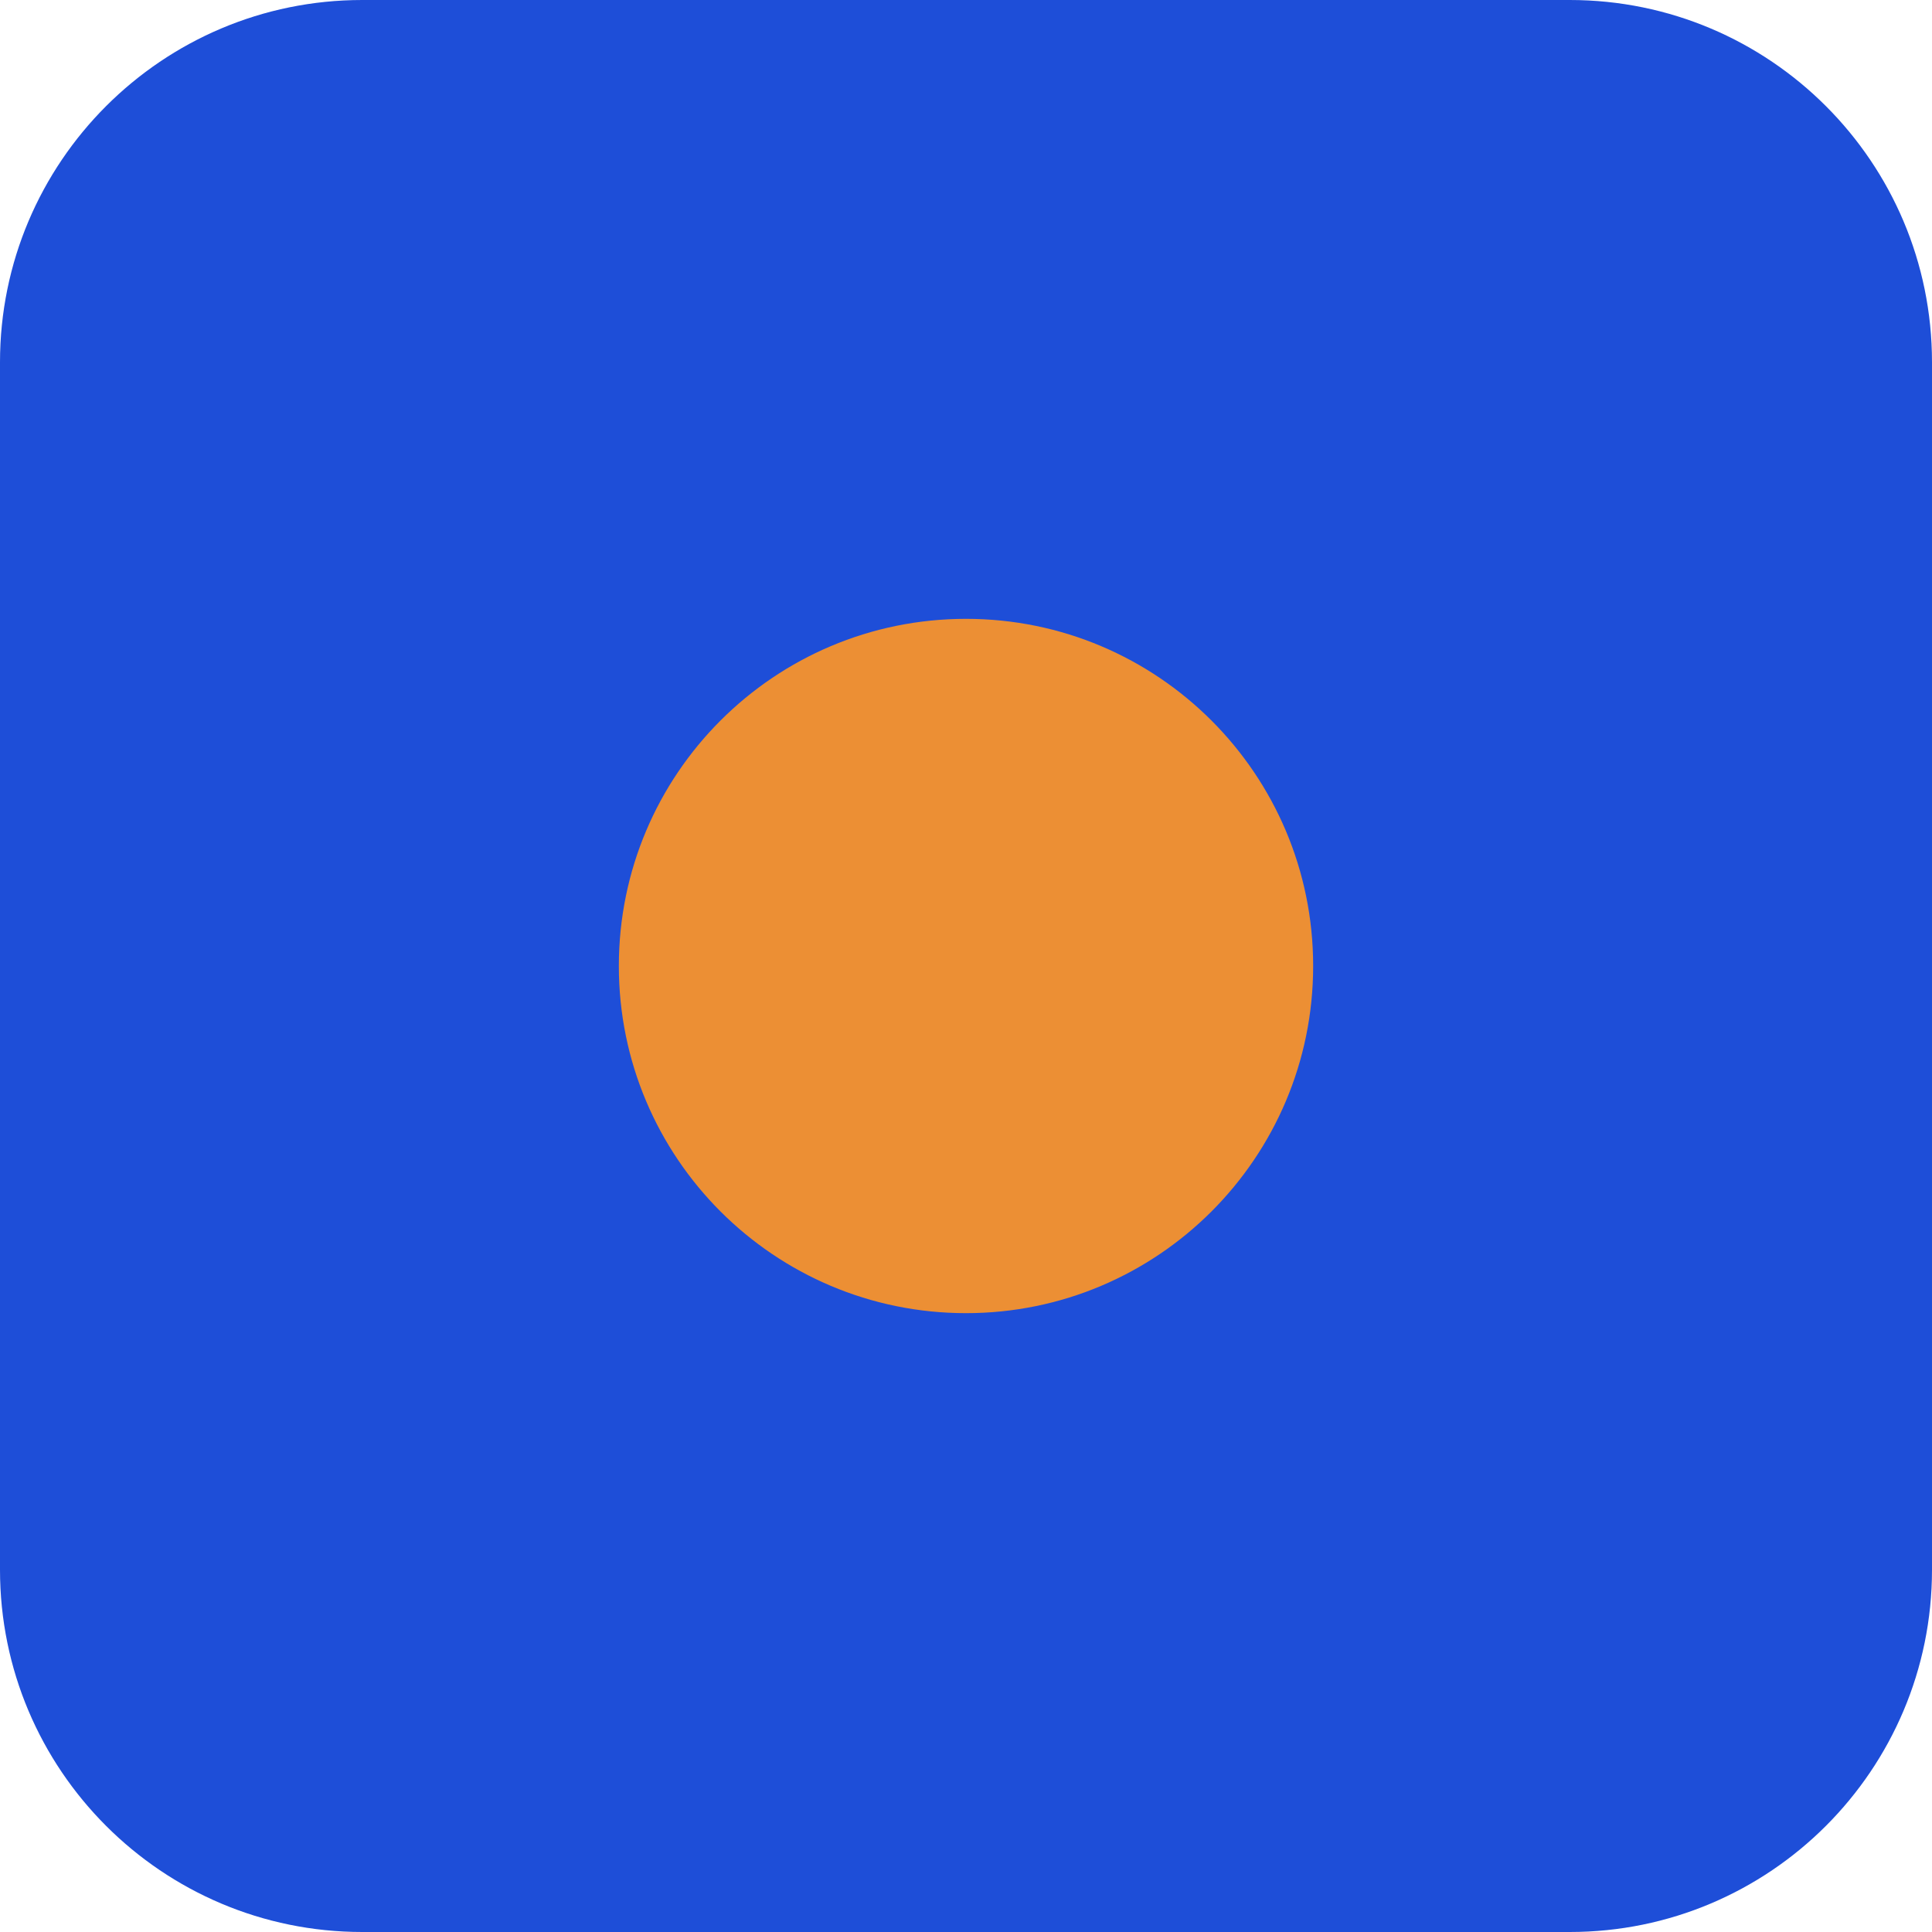
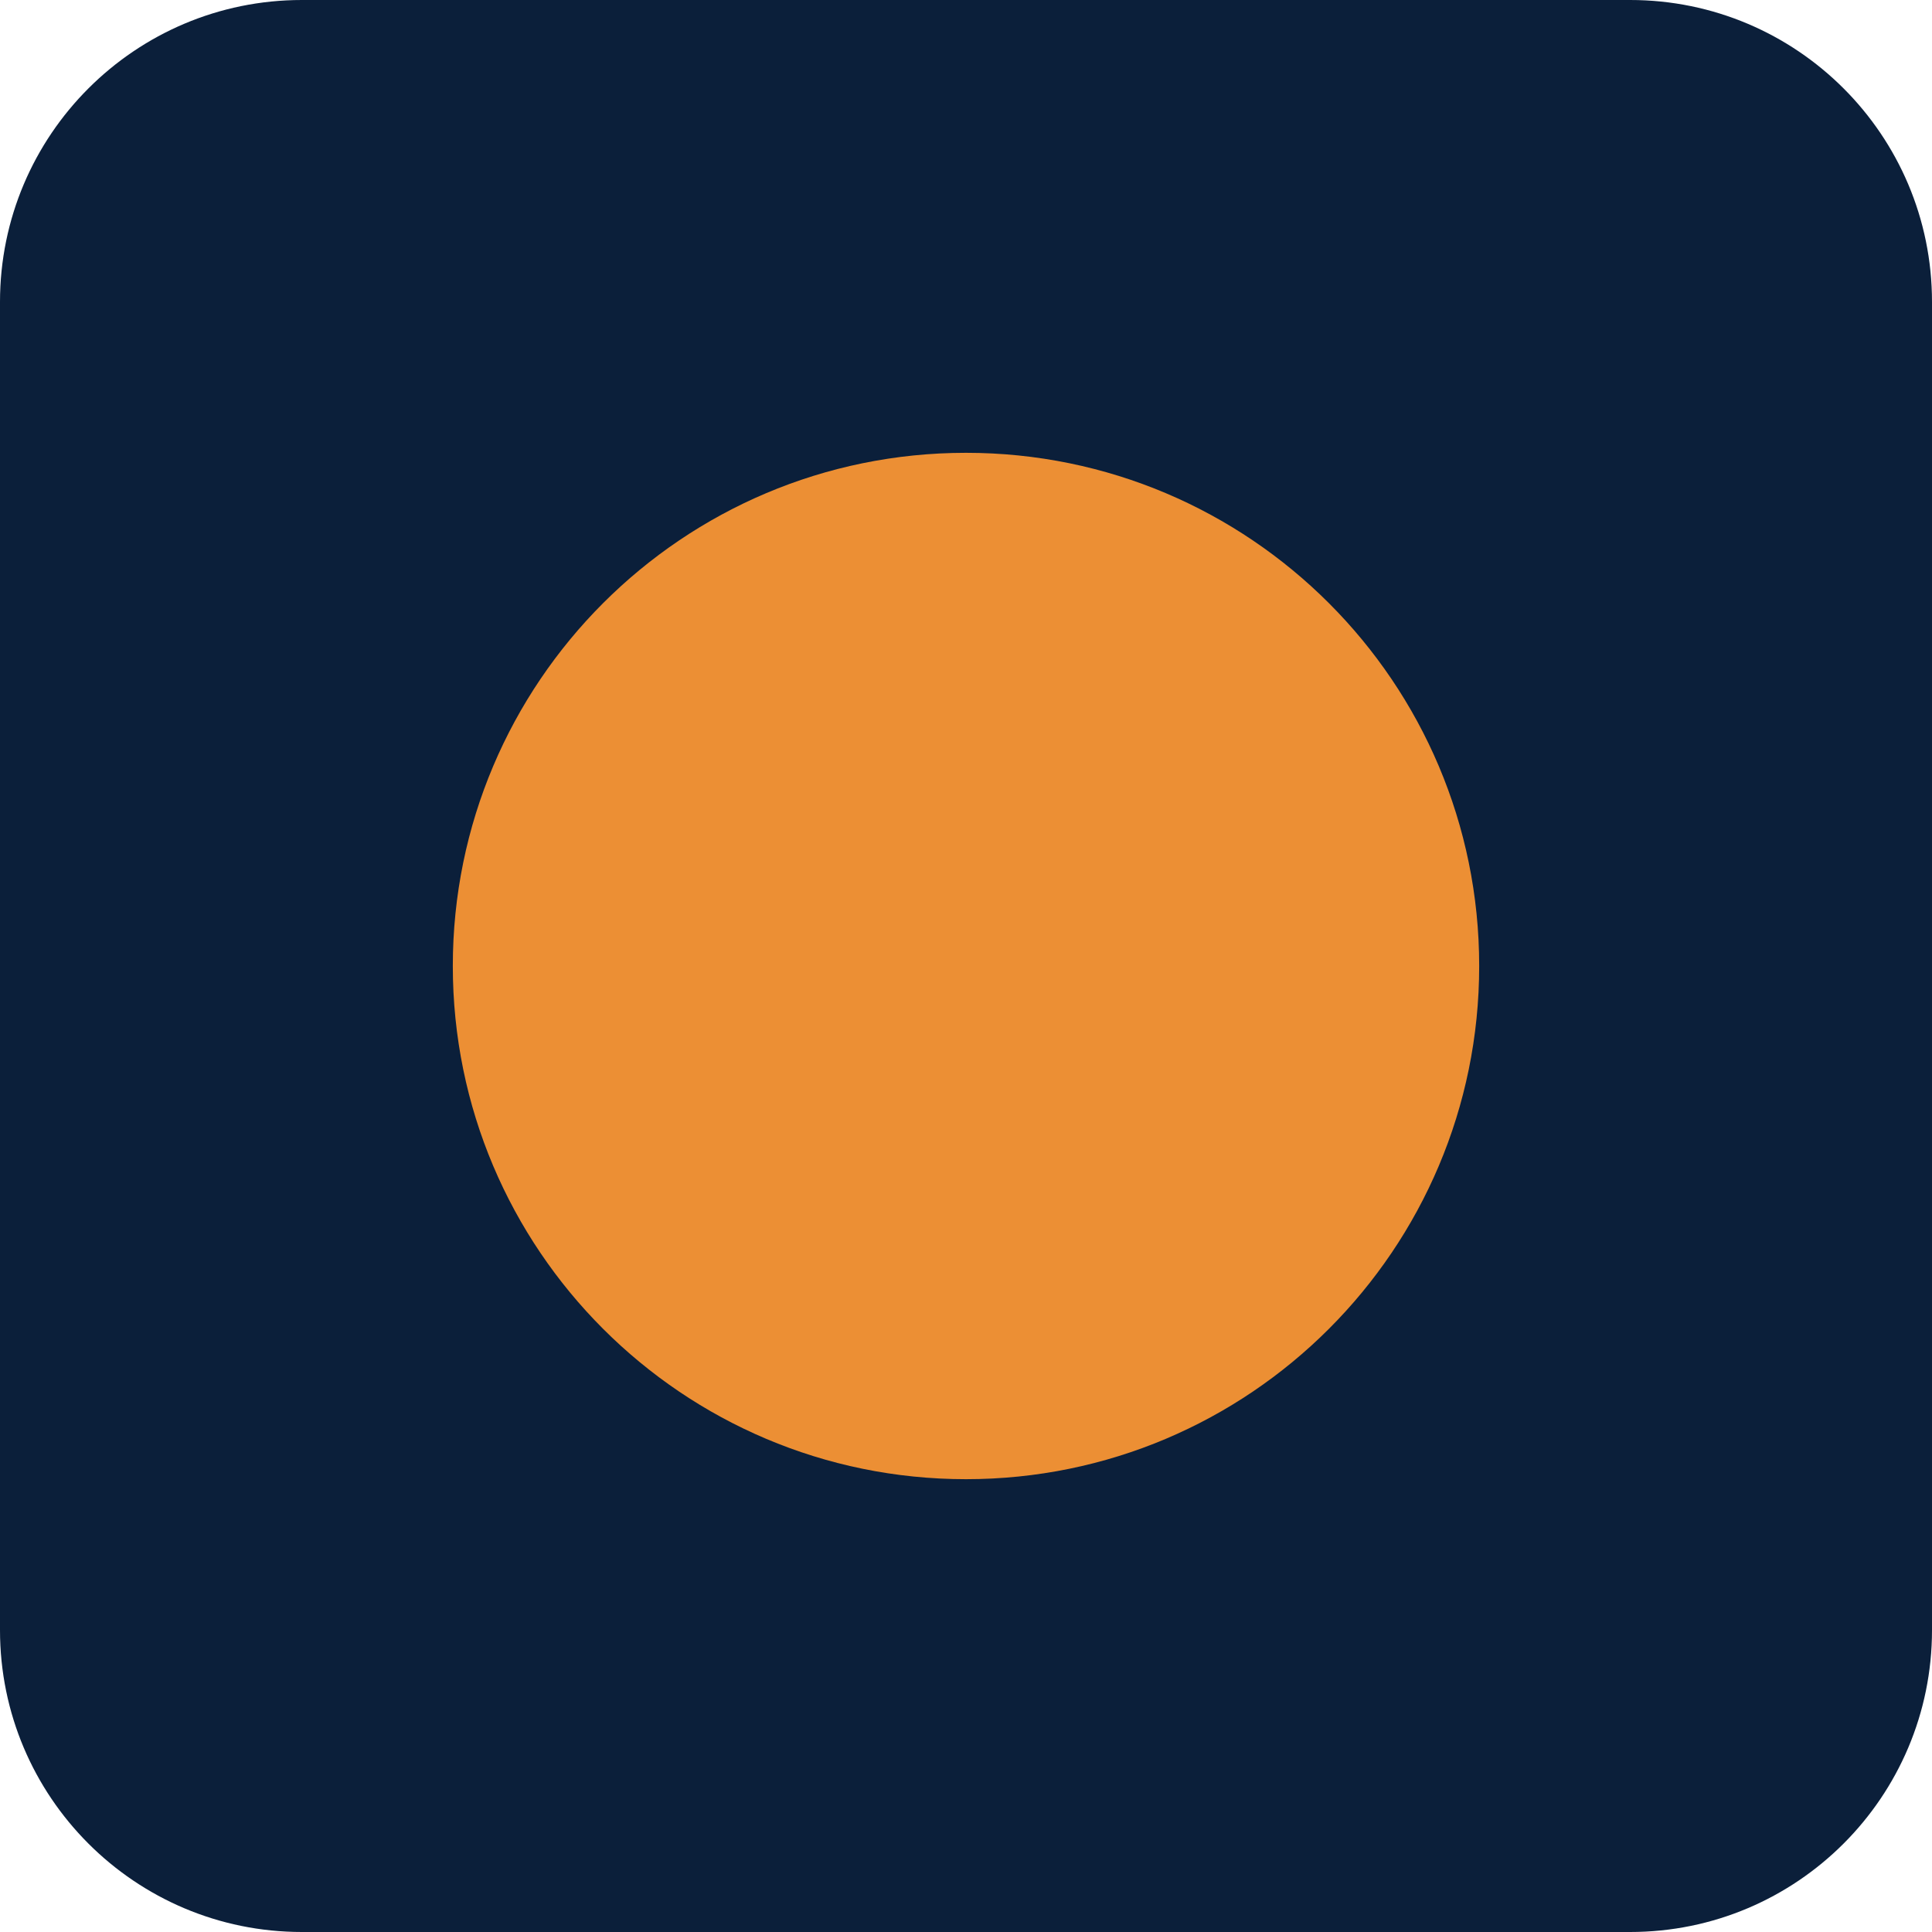
<svg xmlns="http://www.w3.org/2000/svg" width="64" height="64" viewBox="0 0 64 64">
-   <rect width="64" height="64" rx="12" fill="#1e4ed8" />
-   <circle cx="32" cy="32" r="11.5" fill="#ec8f34" />
+   <path fill="#0b1f3a" fill-rule="evenodd" stroke="none" d="M 0 54 C 0 59.523 4.477 64 10 64 L 54 64 C 59.523 64 64 59.523 64 54 L 64 10 C 64 4.477 59.523 0 54 0 L 10 0 C 4.477 0 0 4.477 0 10 Z" />
+   <path fill="#ec8f34" fill-rule="evenodd" stroke="none" d="M 49 32 C 49 22.611 41.389 15 32 15 C 22.611 15 15 22.611 15 32 C 15 41.389 22.611 49 32 49 C 41.389 49 49 41.389 49 32 Z" />
</svg>
